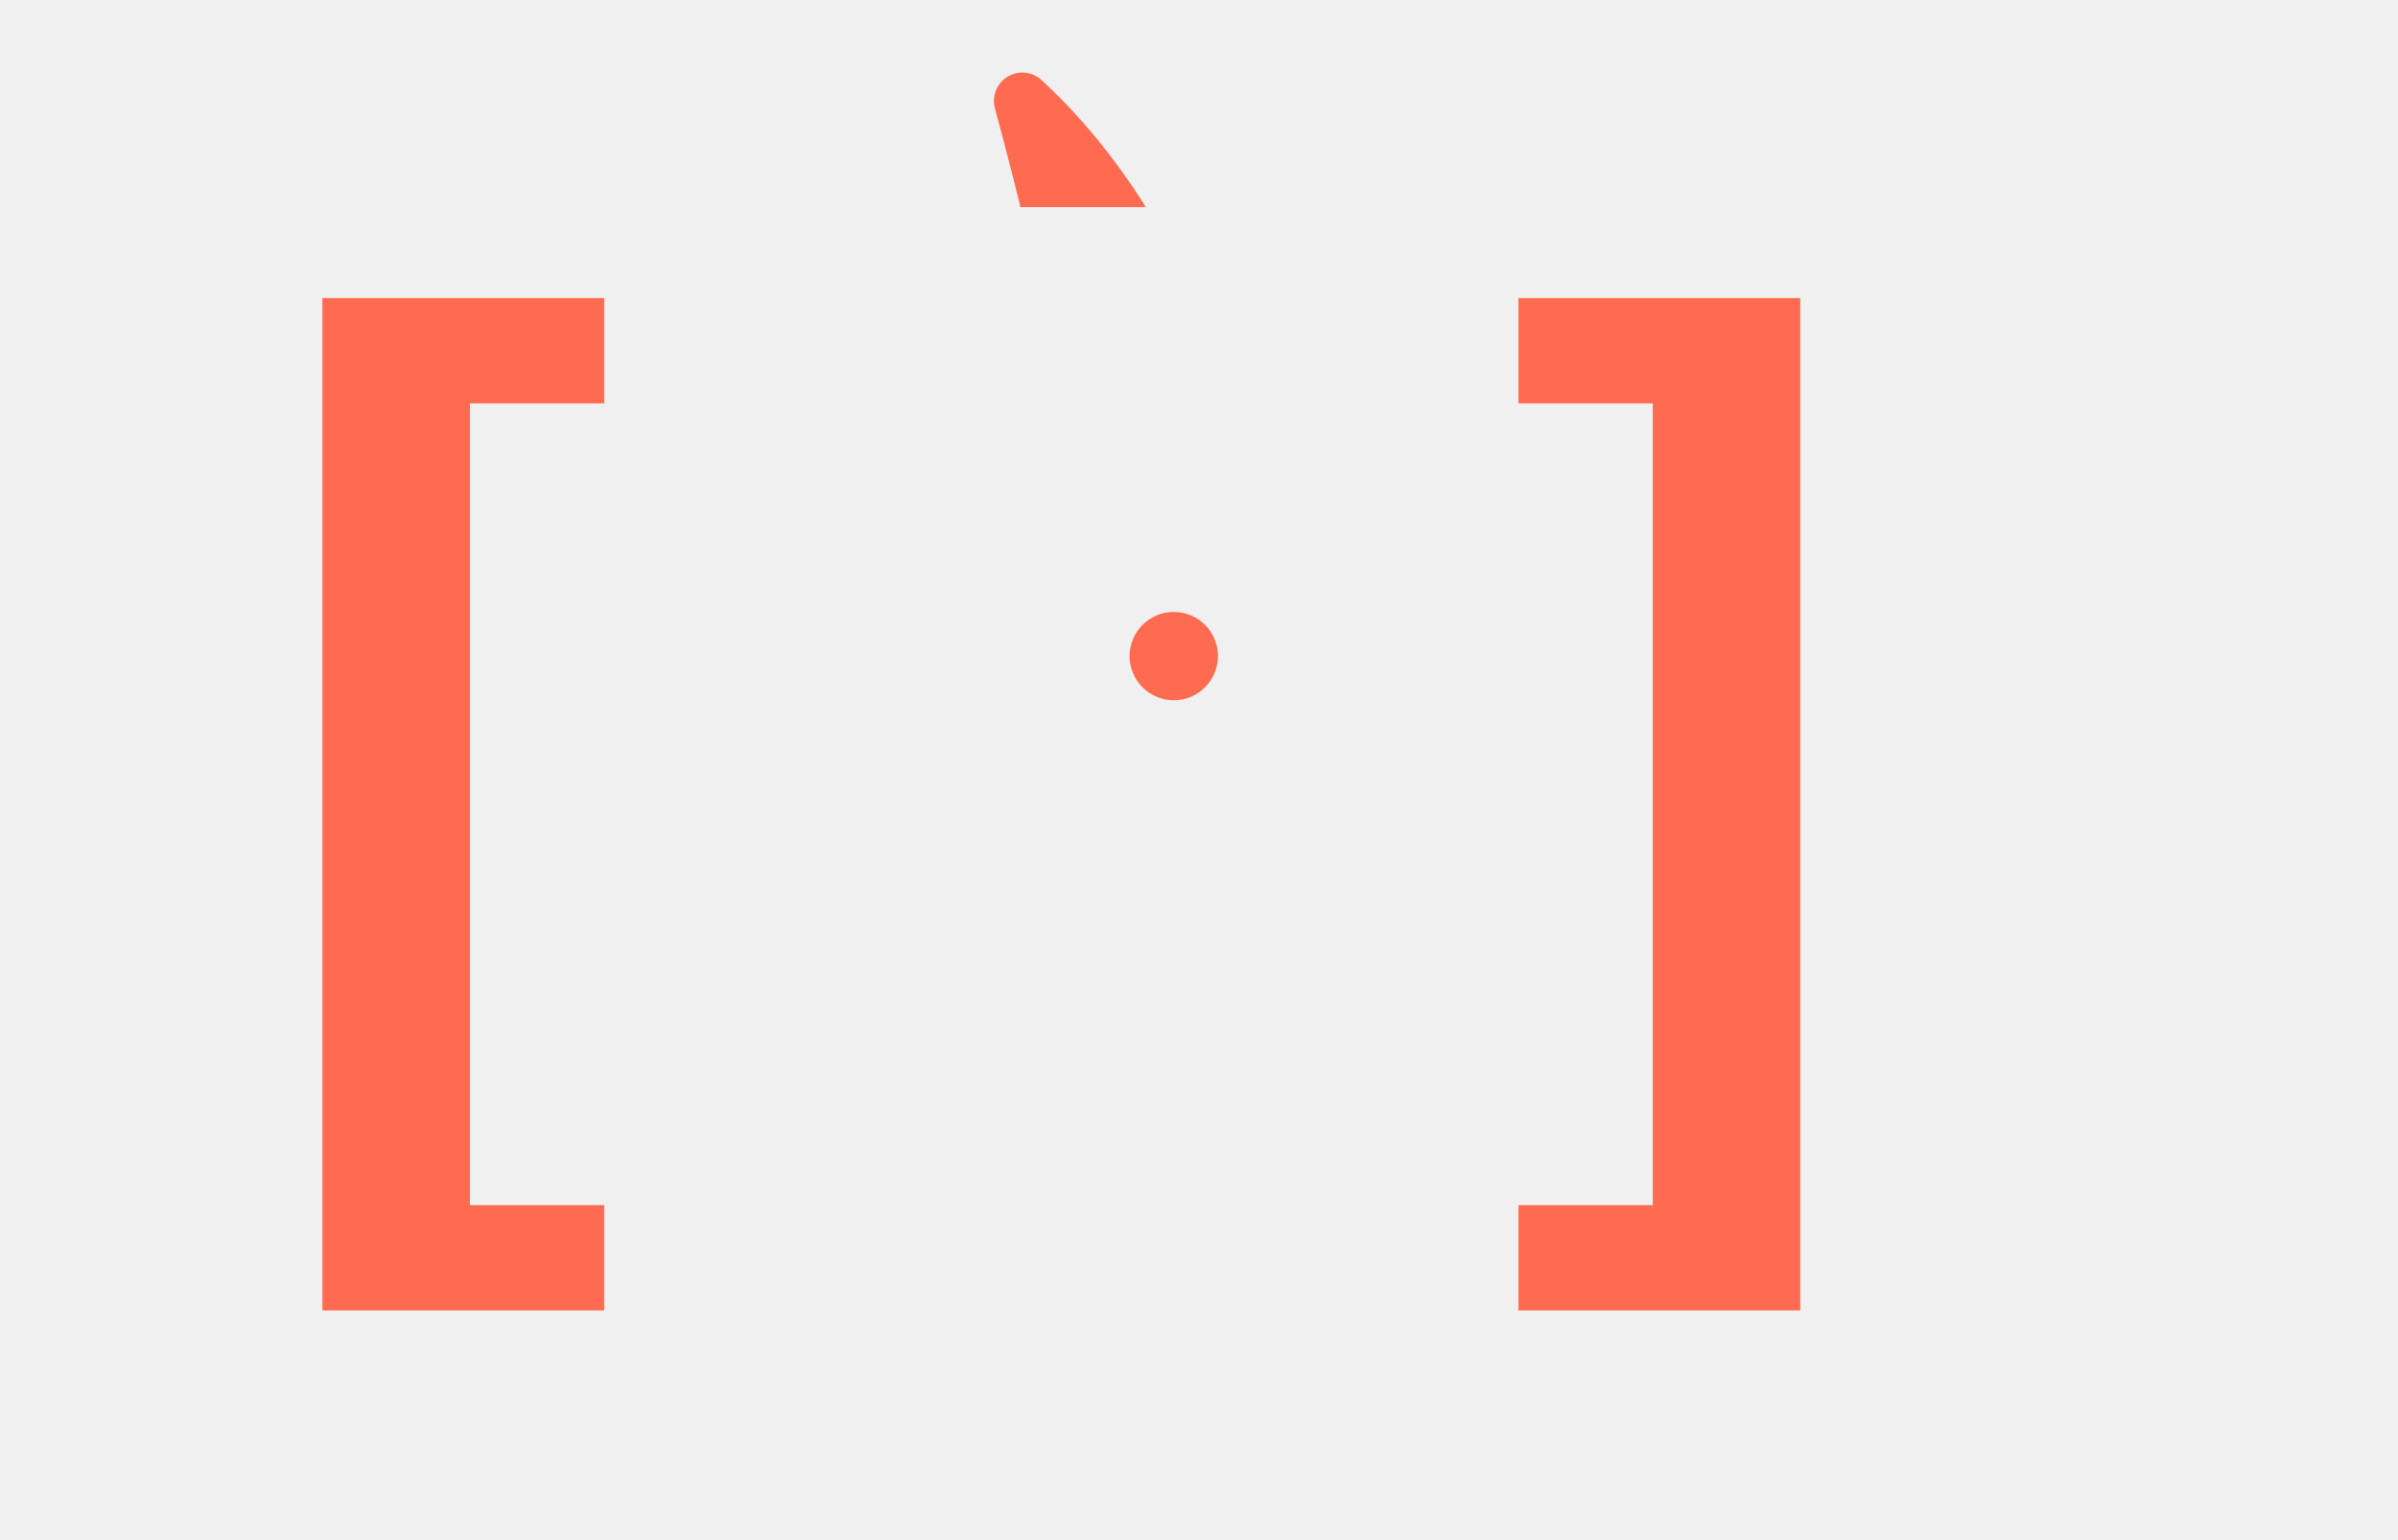
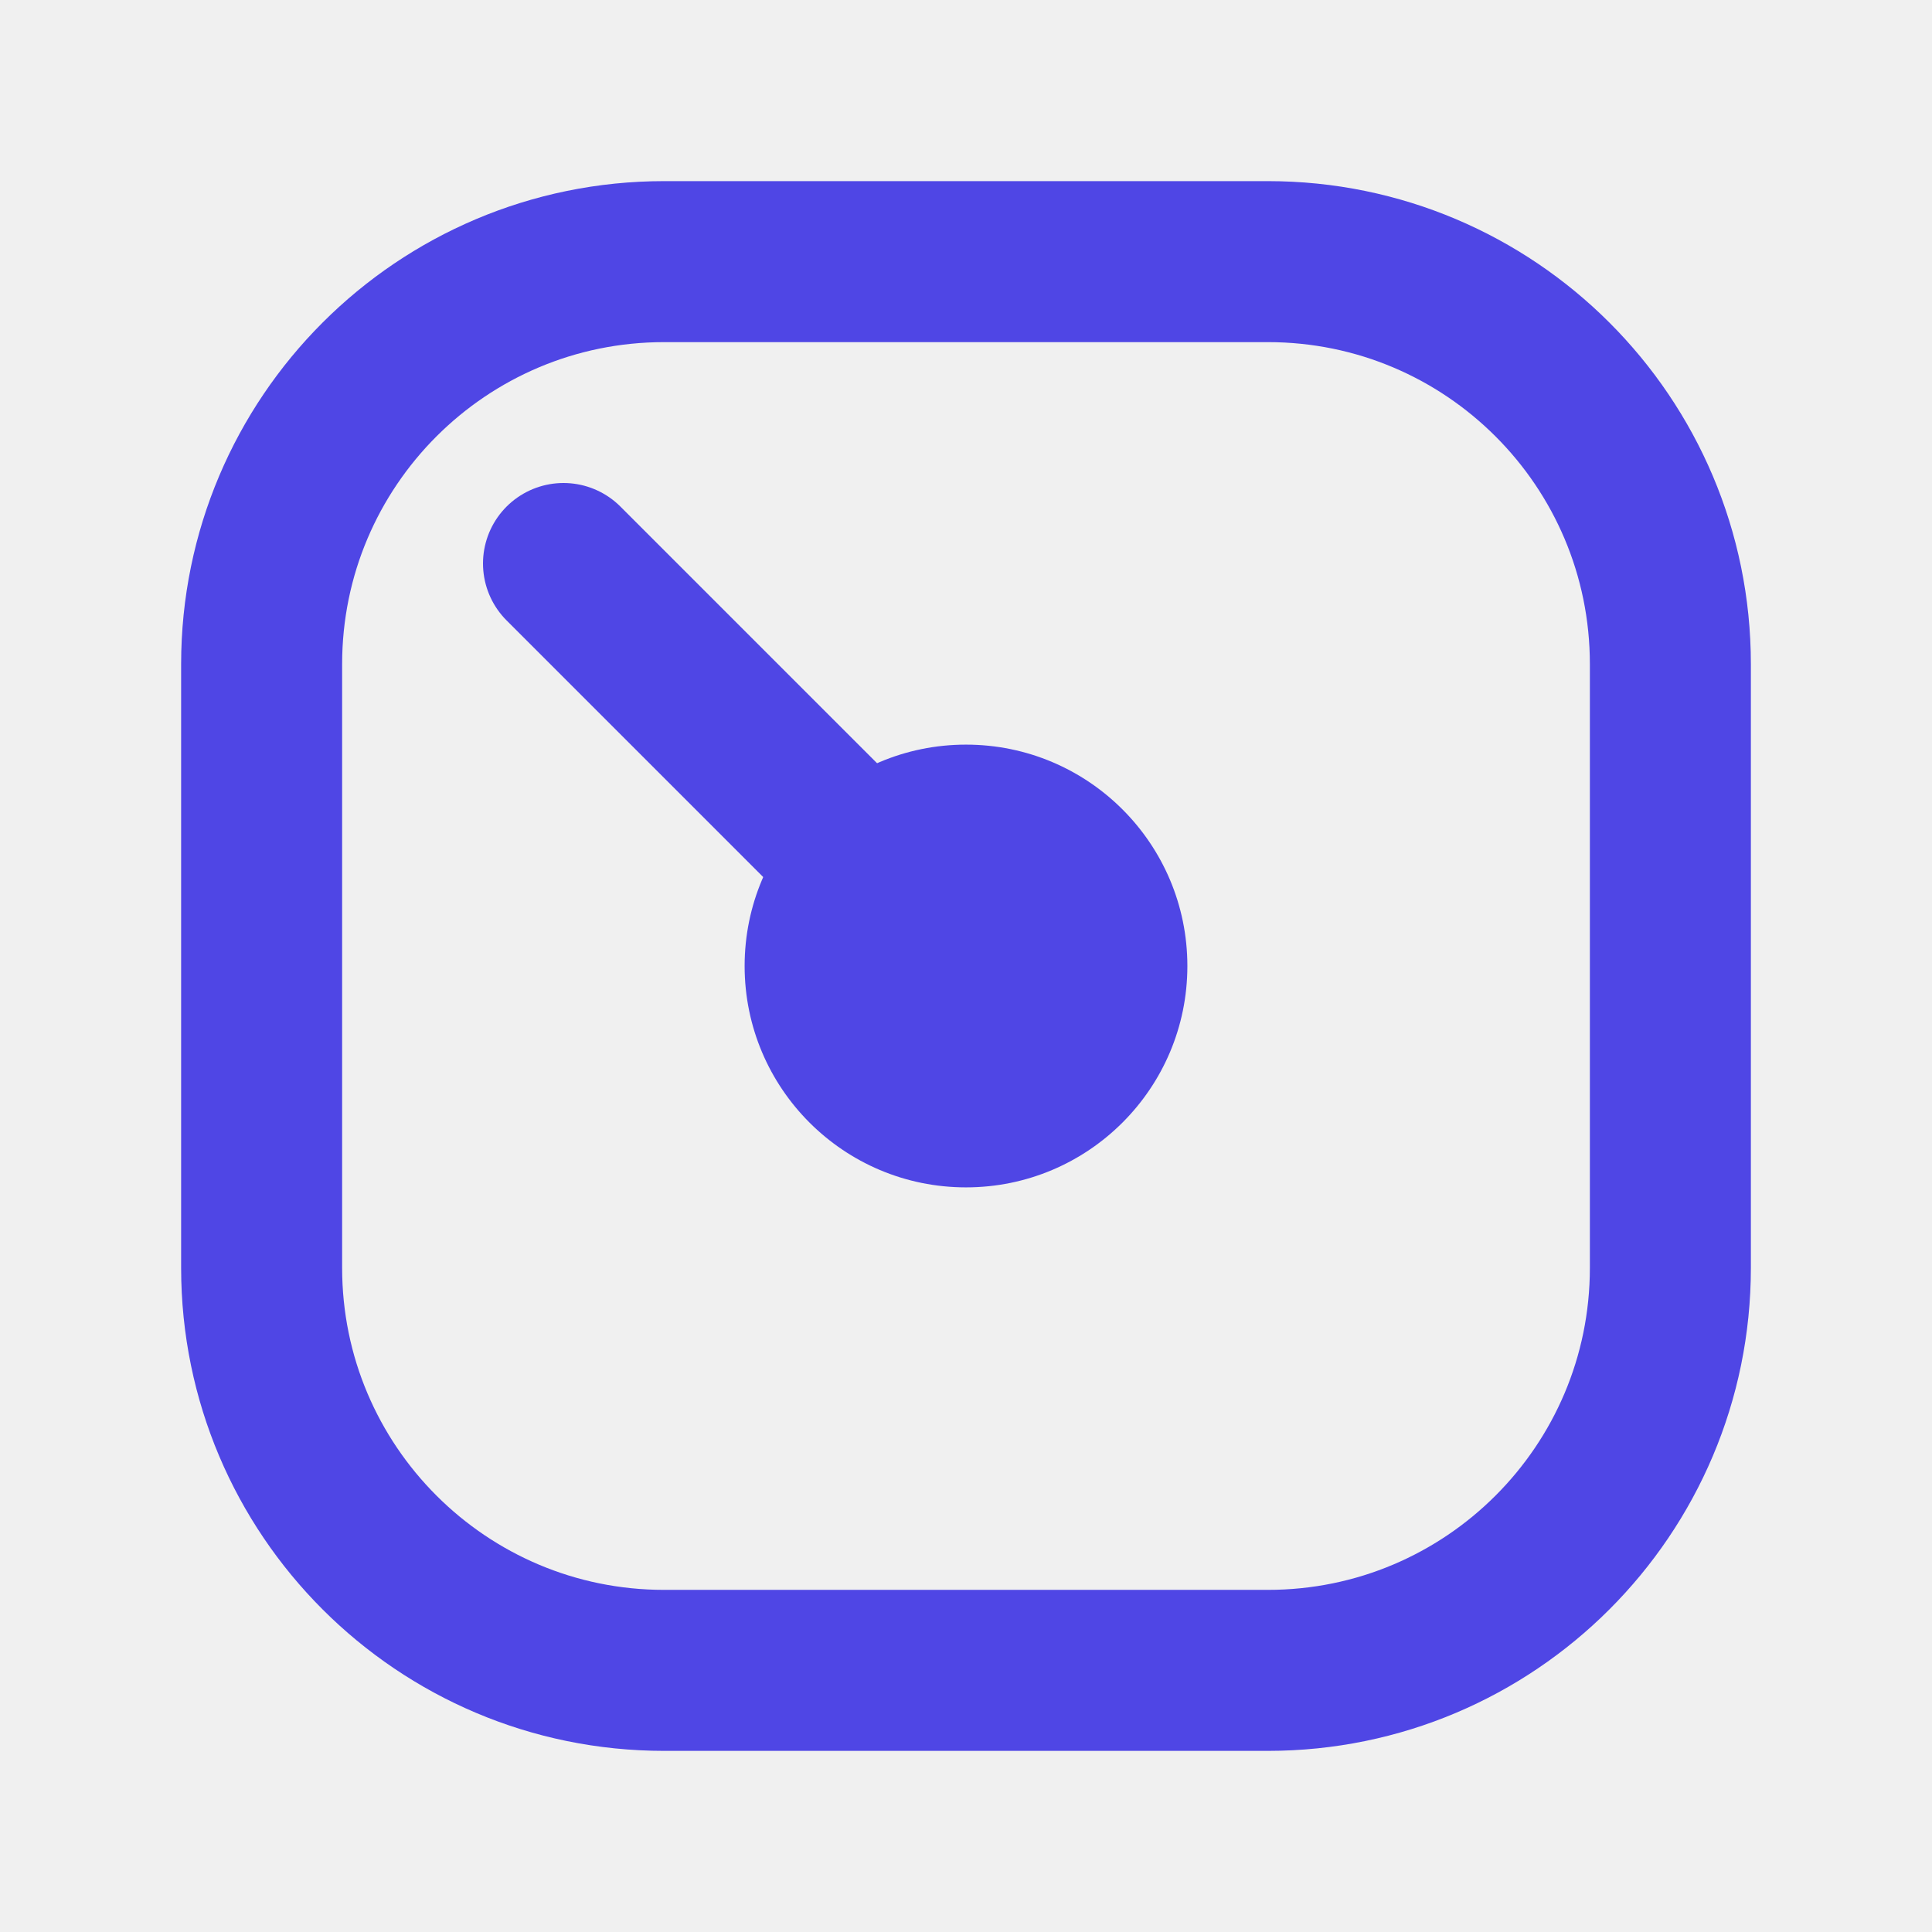
- <svg xmlns="http://www.w3.org/2000/svg" width="190" height="122" viewBox="193 50 190 122" role="img">
-   <defs>
-     <mask id="imagine-text-gaps-cgrp2b" maskUnits="userSpaceOnUse">
-       <rect x="0" y="0" width="680" height="700" fill="white" />
-       <rect x="-4" y="-23.445" width="68.194" height="15.806" fill="black" rx="2" />
-       <rect x="-4" y="16.416" width="62.188" height="108.834" fill="black" rx="2" />
-       <rect x="96" y="16.416" width="62.188" height="108.834" fill="black" rx="2" />
-       <rect x="-4" y="-23.445" width="140.415" height="15.806" fill="black" rx="2" />
-       <rect x="-4" y="16.416" width="62.188" height="108.834" fill="black" rx="2" />
-       <rect x="96" y="16.416" width="62.188" height="108.834" fill="black" rx="2" />
-       <rect x="-4" y="-23.445" width="122.36" height="15.806" fill="black" rx="2" />
-       <rect x="-4" y="16.416" width="62.188" height="108.834" fill="black" rx="2" />
-       <rect x="96" y="16.416" width="62.188" height="108.834" fill="black" rx="2" />
-       <rect x="-4" y="-23.445" width="164.491" height="15.806" fill="black" rx="2" />
-       <rect x="-4" y="16.416" width="62.188" height="108.834" fill="black" rx="2" />
-       <rect x="96" y="16.416" width="62.188" height="108.834" fill="black" rx="2" />
-       <rect x="-4" y="-23.445" width="152.449" height="15.806" fill="black" rx="2" />
-       <rect x="-4" y="16.416" width="62.188" height="108.834" fill="black" rx="2" />
-       <rect x="96" y="16.416" width="62.188" height="108.834" fill="black" rx="2" />
-       <rect x="-4" y="-23.445" width="122.36" height="15.806" fill="black" rx="2" />
-       <rect x="-4" y="16.416" width="62.188" height="108.834" fill="black" rx="2" />
-       <rect x="96" y="16.416" width="62.188" height="108.834" fill="black" rx="2" />
-       <rect x="-4" y="-23.445" width="134.394" height="15.806" fill="black" rx="2" />
-       <rect x="-4" y="16.416" width="62.188" height="108.834" fill="black" rx="2" />
-       <rect x="96" y="16.416" width="62.188" height="108.834" fill="black" rx="2" />
-       <rect x="-4" y="-23.445" width="158.47" height="15.806" fill="black" rx="2" />
-       <rect x="-4" y="16.416" width="62.188" height="108.834" fill="black" rx="2" />
-     </mask>
-   </defs>
-   <g transform="translate(200, 40)" style="fill:rgb(0, 0, 0);stroke:none;color:rgb(0, 0, 0);stroke-width:1px;stroke-linecap:butt;stroke-linejoin:miter;opacity:1;font-family:&quot;Anthropic Sans&quot;, -apple-system, &quot;system-ui&quot;, &quot;Segoe UI&quot;, sans-serif;font-size:16px;font-weight:400;text-anchor:start;dominant-baseline:auto">
-     <text font-size="90" font-weight="800" fill="#FF6B50" x="0" y="102" style="fill:rgb(255, 107, 80);stroke:none;color:rgb(0, 0, 0);stroke-width:1px;stroke-linecap:butt;stroke-linejoin:miter;opacity:1;font-family:&quot;JetBrains Mono&quot;, monospace;font-size:90px;font-weight:800;text-anchor:start;dominant-baseline:auto">[</text>
-     <g transform="translate(52, 10)" fill="none" stroke="#FF6B50" stroke-width="4.5" stroke-linecap="round" stroke-linejoin="round" style="fill:none;stroke:rgb(255, 107, 80);color:rgb(0, 0, 0);stroke-width:4.5px;stroke-linecap:round;stroke-linejoin:round;opacity:1;font-family:&quot;Anthropic Sans&quot;, -apple-system, &quot;system-ui&quot;, &quot;Segoe UI&quot;, sans-serif;font-size:16px;font-weight:400;text-anchor:start;dominant-baseline:auto">
-       <path d="M30,50 Q28,30 22,8 Q35,20 40,45" mask="url(#imagine-text-gaps-cgrp2b)" style="fill:none;stroke:rgb(255, 107, 80);color:rgb(0, 0, 0);stroke-width:4.5px;stroke-linecap:round;stroke-linejoin:round;opacity:1;font-family:&quot;Anthropic Sans&quot;, -apple-system, &quot;system-ui&quot;, &quot;Segoe UI&quot;, sans-serif;font-size:16px;font-weight:400;text-anchor:start;dominant-baseline:auto" />
-       <path d="M30,50 Q28,58 30,65" stroke-width="3" mask="url(#imagine-text-gaps-cgrp2b)" style="fill:none;stroke:rgb(255, 107, 80);color:rgb(0, 0, 0);stroke-width:3px;stroke-linecap:round;stroke-linejoin:round;opacity:1;font-family:&quot;Anthropic Sans&quot;, -apple-system, &quot;system-ui&quot;, &quot;Segoe UI&quot;, sans-serif;font-size:16px;font-weight:400;text-anchor:start;dominant-baseline:auto" />
-       <circle cx="34" cy="52" r="3.5" fill="#FF6B50" stroke="none" style="fill:rgb(255, 107, 80);stroke:none;color:rgb(0, 0, 0);stroke-width:4.5px;stroke-linecap:round;stroke-linejoin:round;opacity:1;font-family:&quot;Anthropic Sans&quot;, -apple-system, &quot;system-ui&quot;, &quot;Segoe UI&quot;, sans-serif;font-size:16px;font-weight:400;text-anchor:start;dominant-baseline:auto" />
-       <polyline points="18,78 34,95 50,78" mask="url(#imagine-text-gaps-cgrp2b)" style="fill:none;stroke:rgb(255, 107, 80);color:rgb(0, 0, 0);stroke-width:4.5px;stroke-linecap:round;stroke-linejoin:round;opacity:1;font-family:&quot;Anthropic Sans&quot;, -apple-system, &quot;system-ui&quot;, &quot;Segoe UI&quot;, sans-serif;font-size:16px;font-weight:400;text-anchor:start;dominant-baseline:auto" />
-     </g>
-     <text font-size="90" font-weight="800" fill="#FF6B50" x="100" y="102" style="fill:rgb(255, 107, 80);stroke:none;color:rgb(0, 0, 0);stroke-width:1px;stroke-linecap:butt;stroke-linejoin:miter;opacity:1;font-family:&quot;JetBrains Mono&quot;, monospace;font-size:90px;font-weight:800;text-anchor:start;dominant-baseline:auto">]</text>
-   </g>
+ <svg xmlns="http://www.w3.org/2000/svg" width="96" height="96" viewBox="0 0 24 24" fill="none" role="img" aria-label="oma">
+   <rect x="3.25" y="3.25" width="17.5" height="17.5" rx="5" stroke="#4f46e5" stroke-width="2" />
+   <path d="M7 7 11 11" stroke="#4f46e5" stroke-width="2" stroke-linecap="round" />
+   <circle cx="12" cy="12" r="2.75" fill="#4f46e5" />
</svg>
